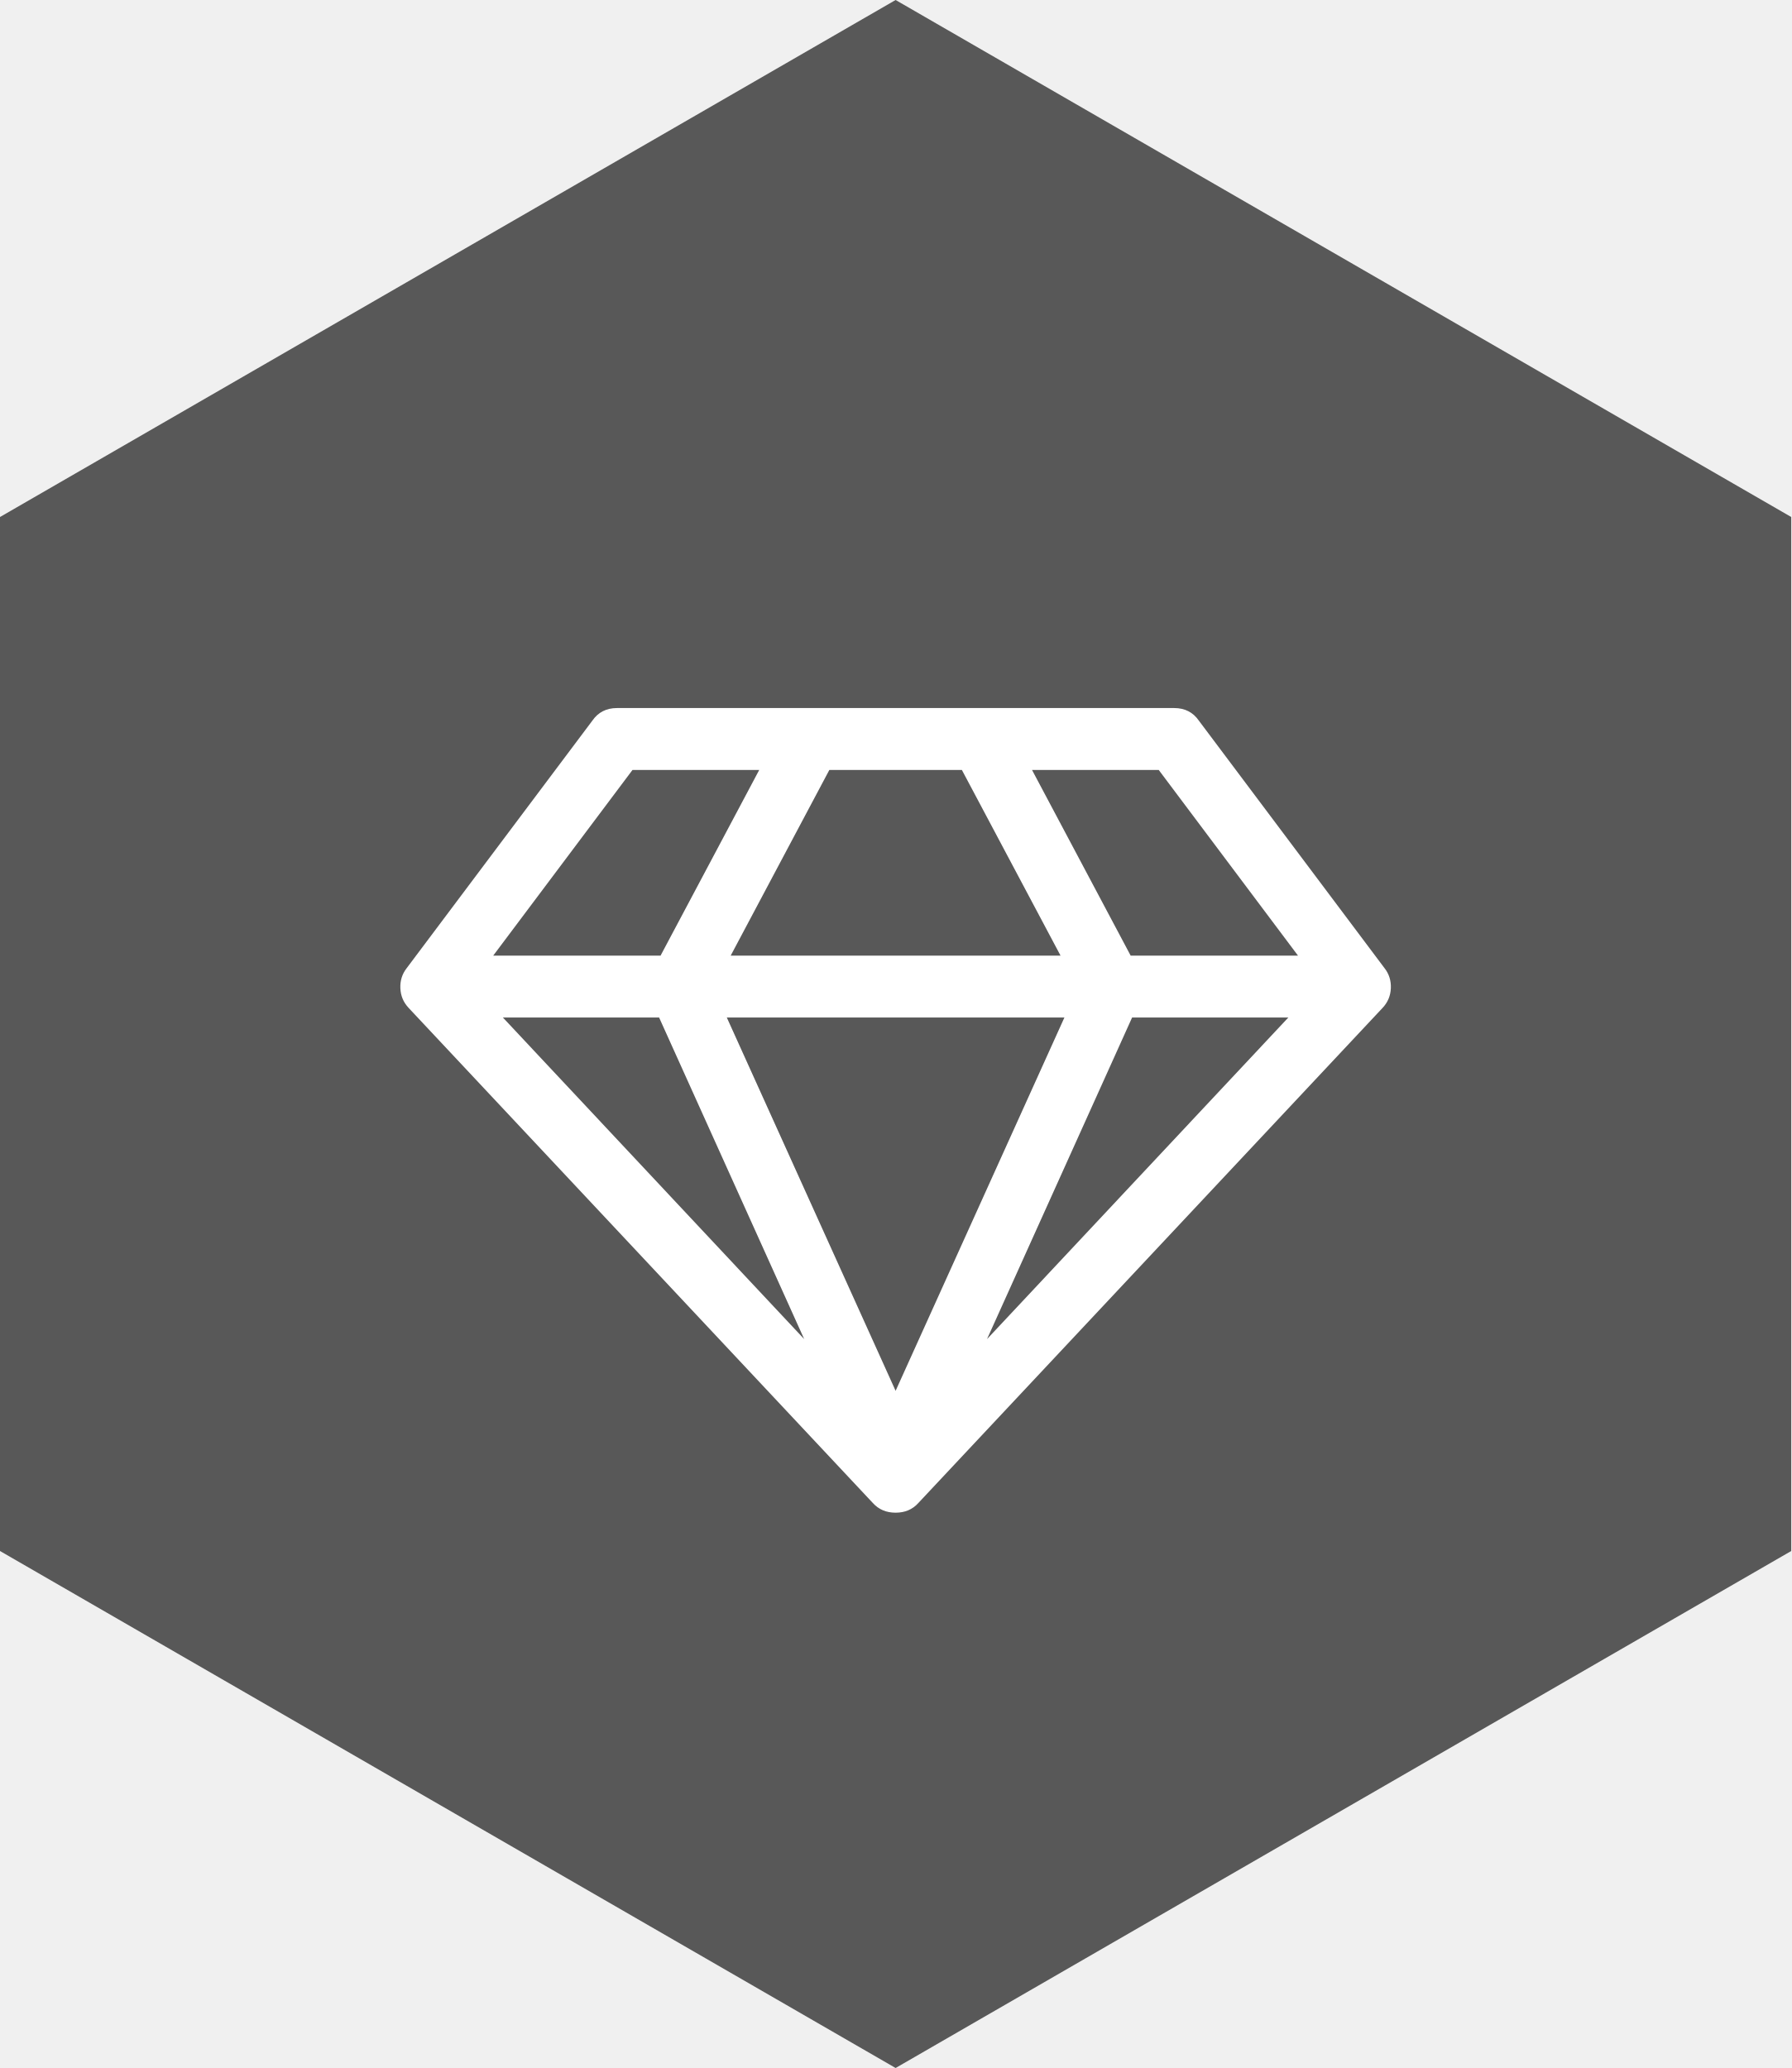
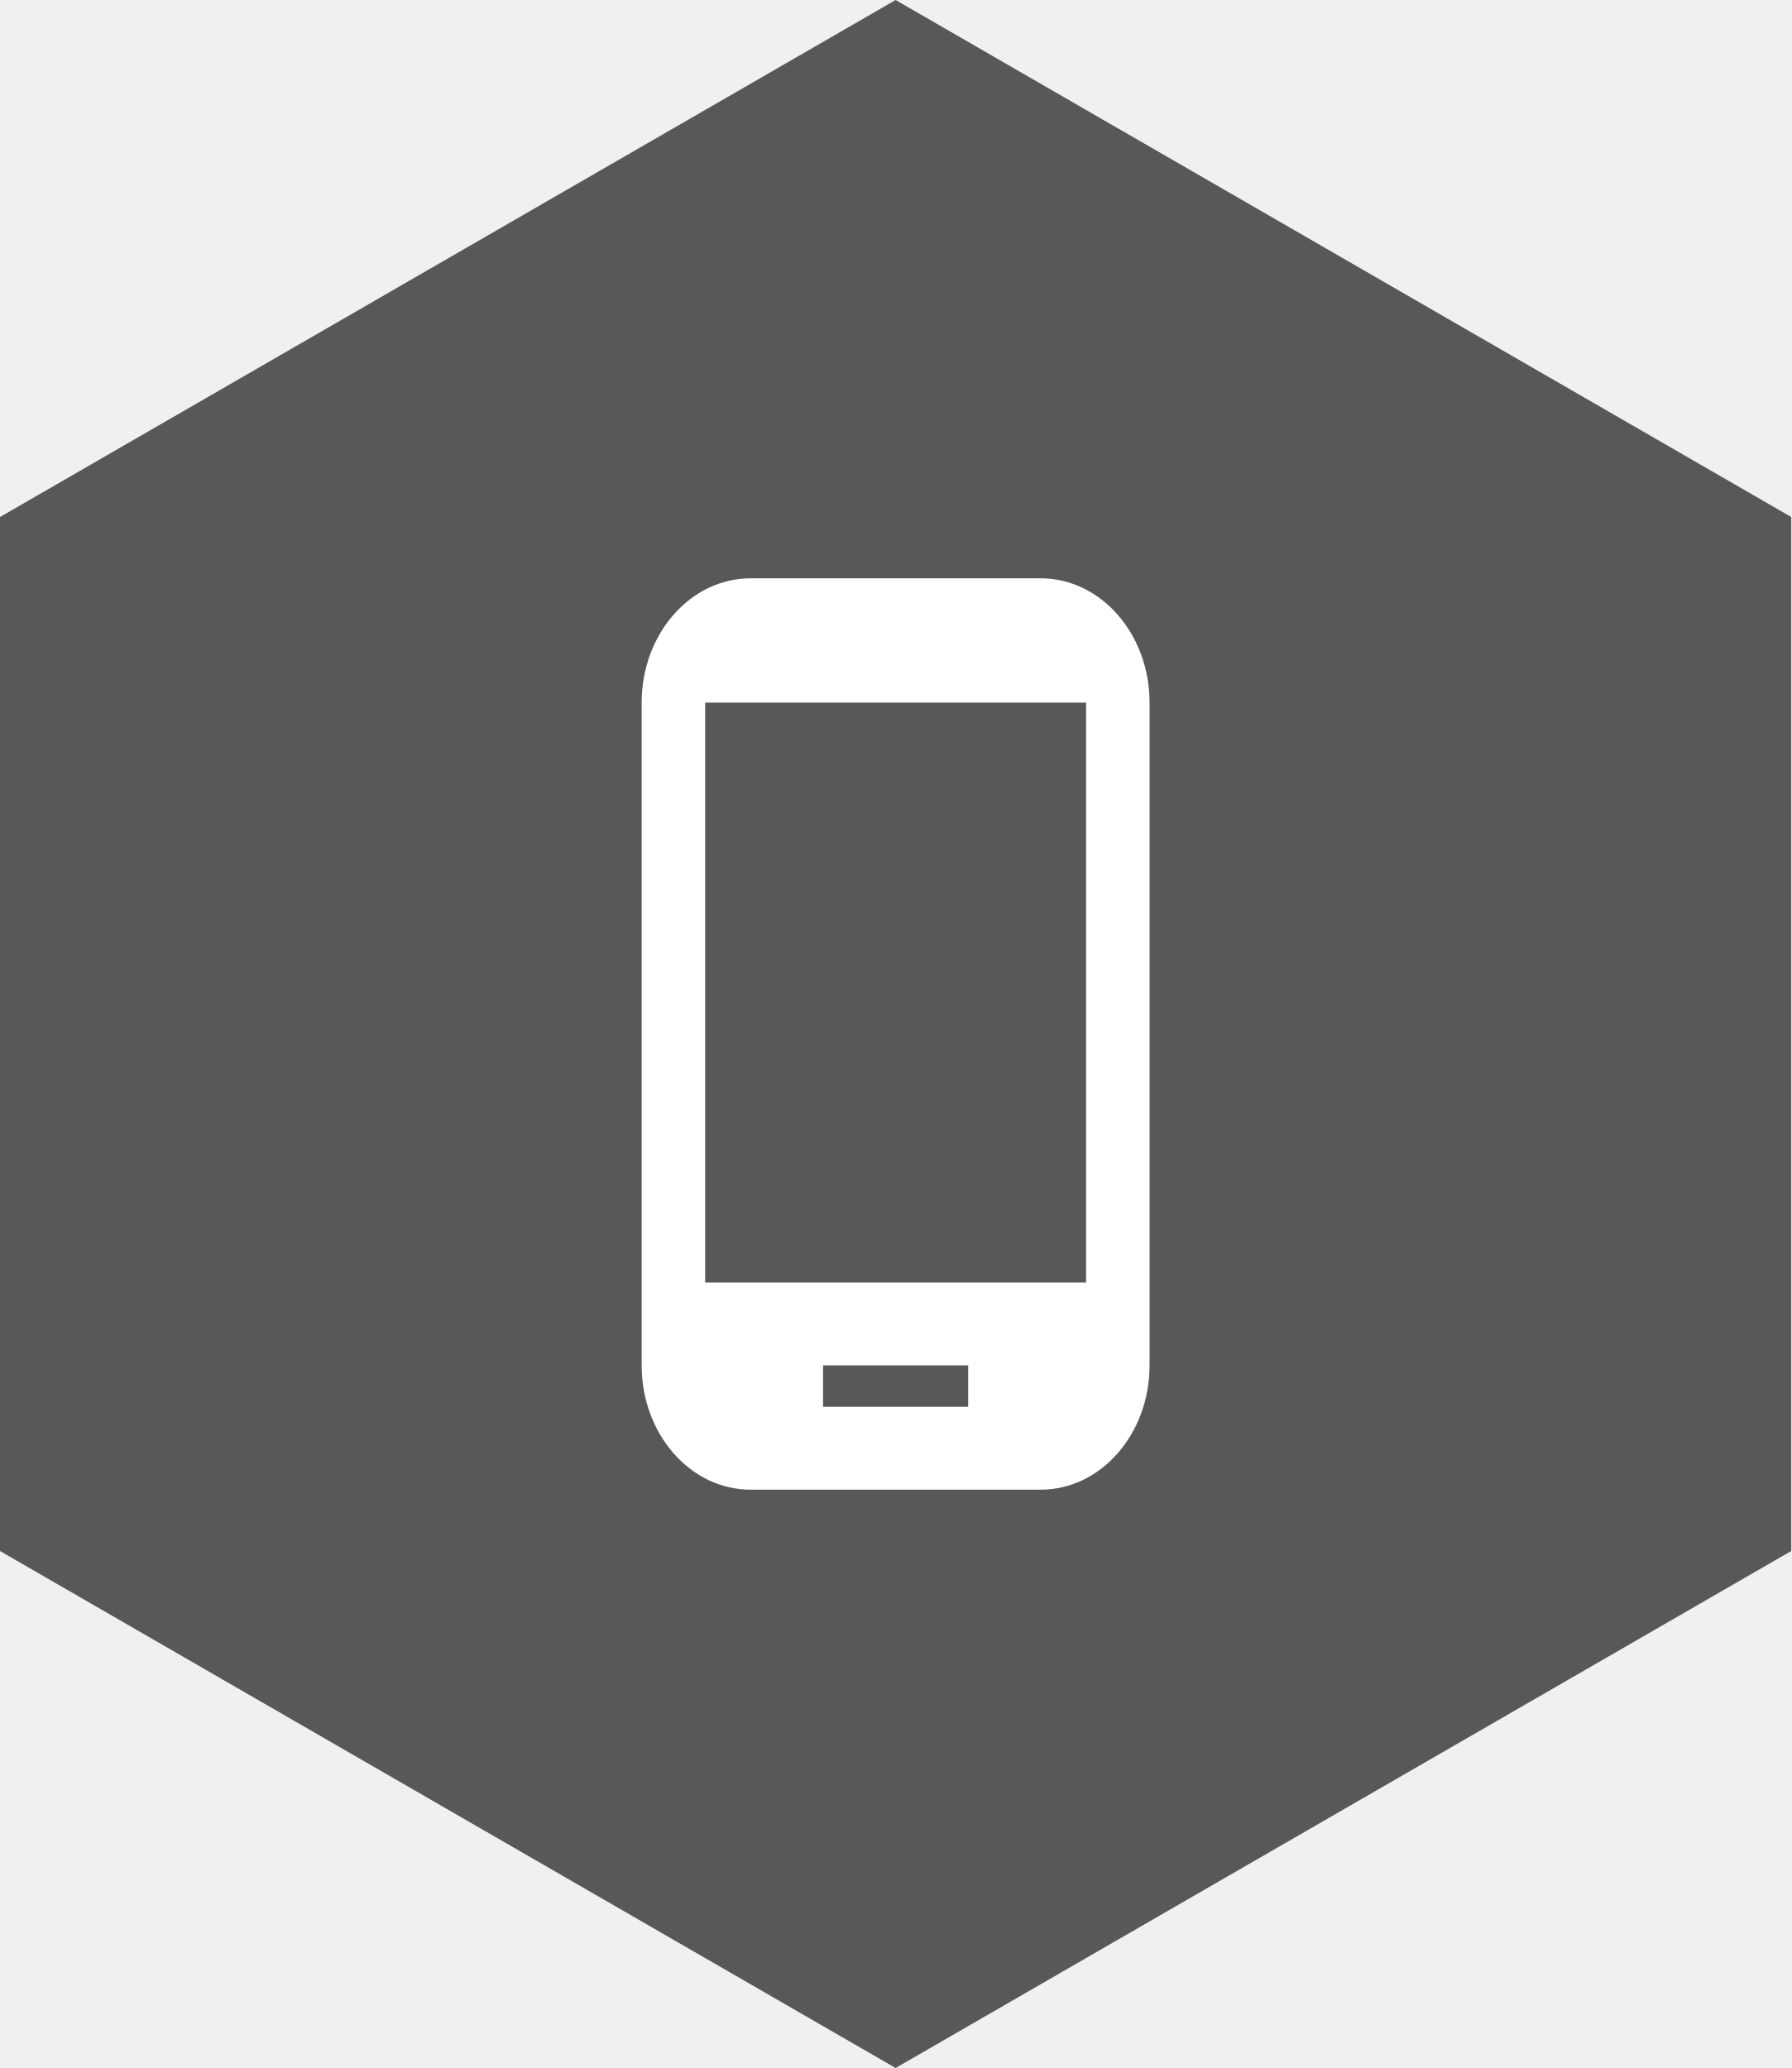
- <svg xmlns="http://www.w3.org/2000/svg" version="1.1" id="Layer_1" x="0px" y="0px" width="149.167px" height="172.243px" viewBox="0 0 149.167 172.243" enable-background="new 0 0 149.167 172.243" xml:space="preserve">
-   <polygon fill="#585858" points="149.167,129.183 74.583,172.243 0,129.183 0,43.061 74.583,0 149.167,43.061 " />
-   <path fill="#FFFFFF" d="M41.88,84.75l25.09,26.783L54.889,84.75H41.88z M74.583,115.841L88.64,84.75H60.527L74.583,115.841z   M55.009,79.594l8.217-15.466H52.673l-11.6,15.466H55.009z M82.196,111.533l25.091-26.783h-13.01L82.196,111.533z M60.849,79.594  h27.469l-8.217-15.466H69.065L60.849,79.594z M94.157,79.594h13.936L96.494,64.128H85.942L94.157,79.594z M99.835,60.02  l15.467,20.621c0.376,0.483,0.55,1.04,0.523,1.671c-0.027,0.632-0.257,1.174-0.686,1.632l-38.664,41.243  c-0.483,0.536-1.113,0.804-1.893,0.804c-0.778,0-1.408-0.268-1.892-0.804L34.026,83.944c-0.429-0.457-0.658-1-0.685-1.632  c-0.027-0.631,0.147-1.188,0.523-1.671L49.331,60.02c0.484-0.699,1.168-1.047,2.054-1.047h46.398  C98.667,58.973,99.353,59.322,99.835,60.02z" />
+ <svg xmlns="http://www.w3.org/2000/svg" width="149.167" height="172.243">
+   <polygon id="svg_1" points="149.167,129.183 74.583,172.243 0,129.183 0,43.061 74.583,0 149.167,43.061 " fill="#585858" />
+   <g stroke="null" id="svg_7">
+     <path stroke="null" fill="#ffffff" id="svg_6" d="m90.444,106.823l-31.721,0l0,-48.303l31.721,0m-9.818,58.653l-12.084,0l0,-3.45l12.084,0m6.042,-65.554l-24.169,0a9.063,10.351 0 0 0 -9.063,10.351l0,55.203a9.063,10.351 0 0 0 9.063,10.351l24.169,0a9.063,10.351 0 0 0 9.063,-10.351l0,-55.203a9.063,10.351 0 0 0 -9.063,-10.351z" />
+   </g>
</svg>
